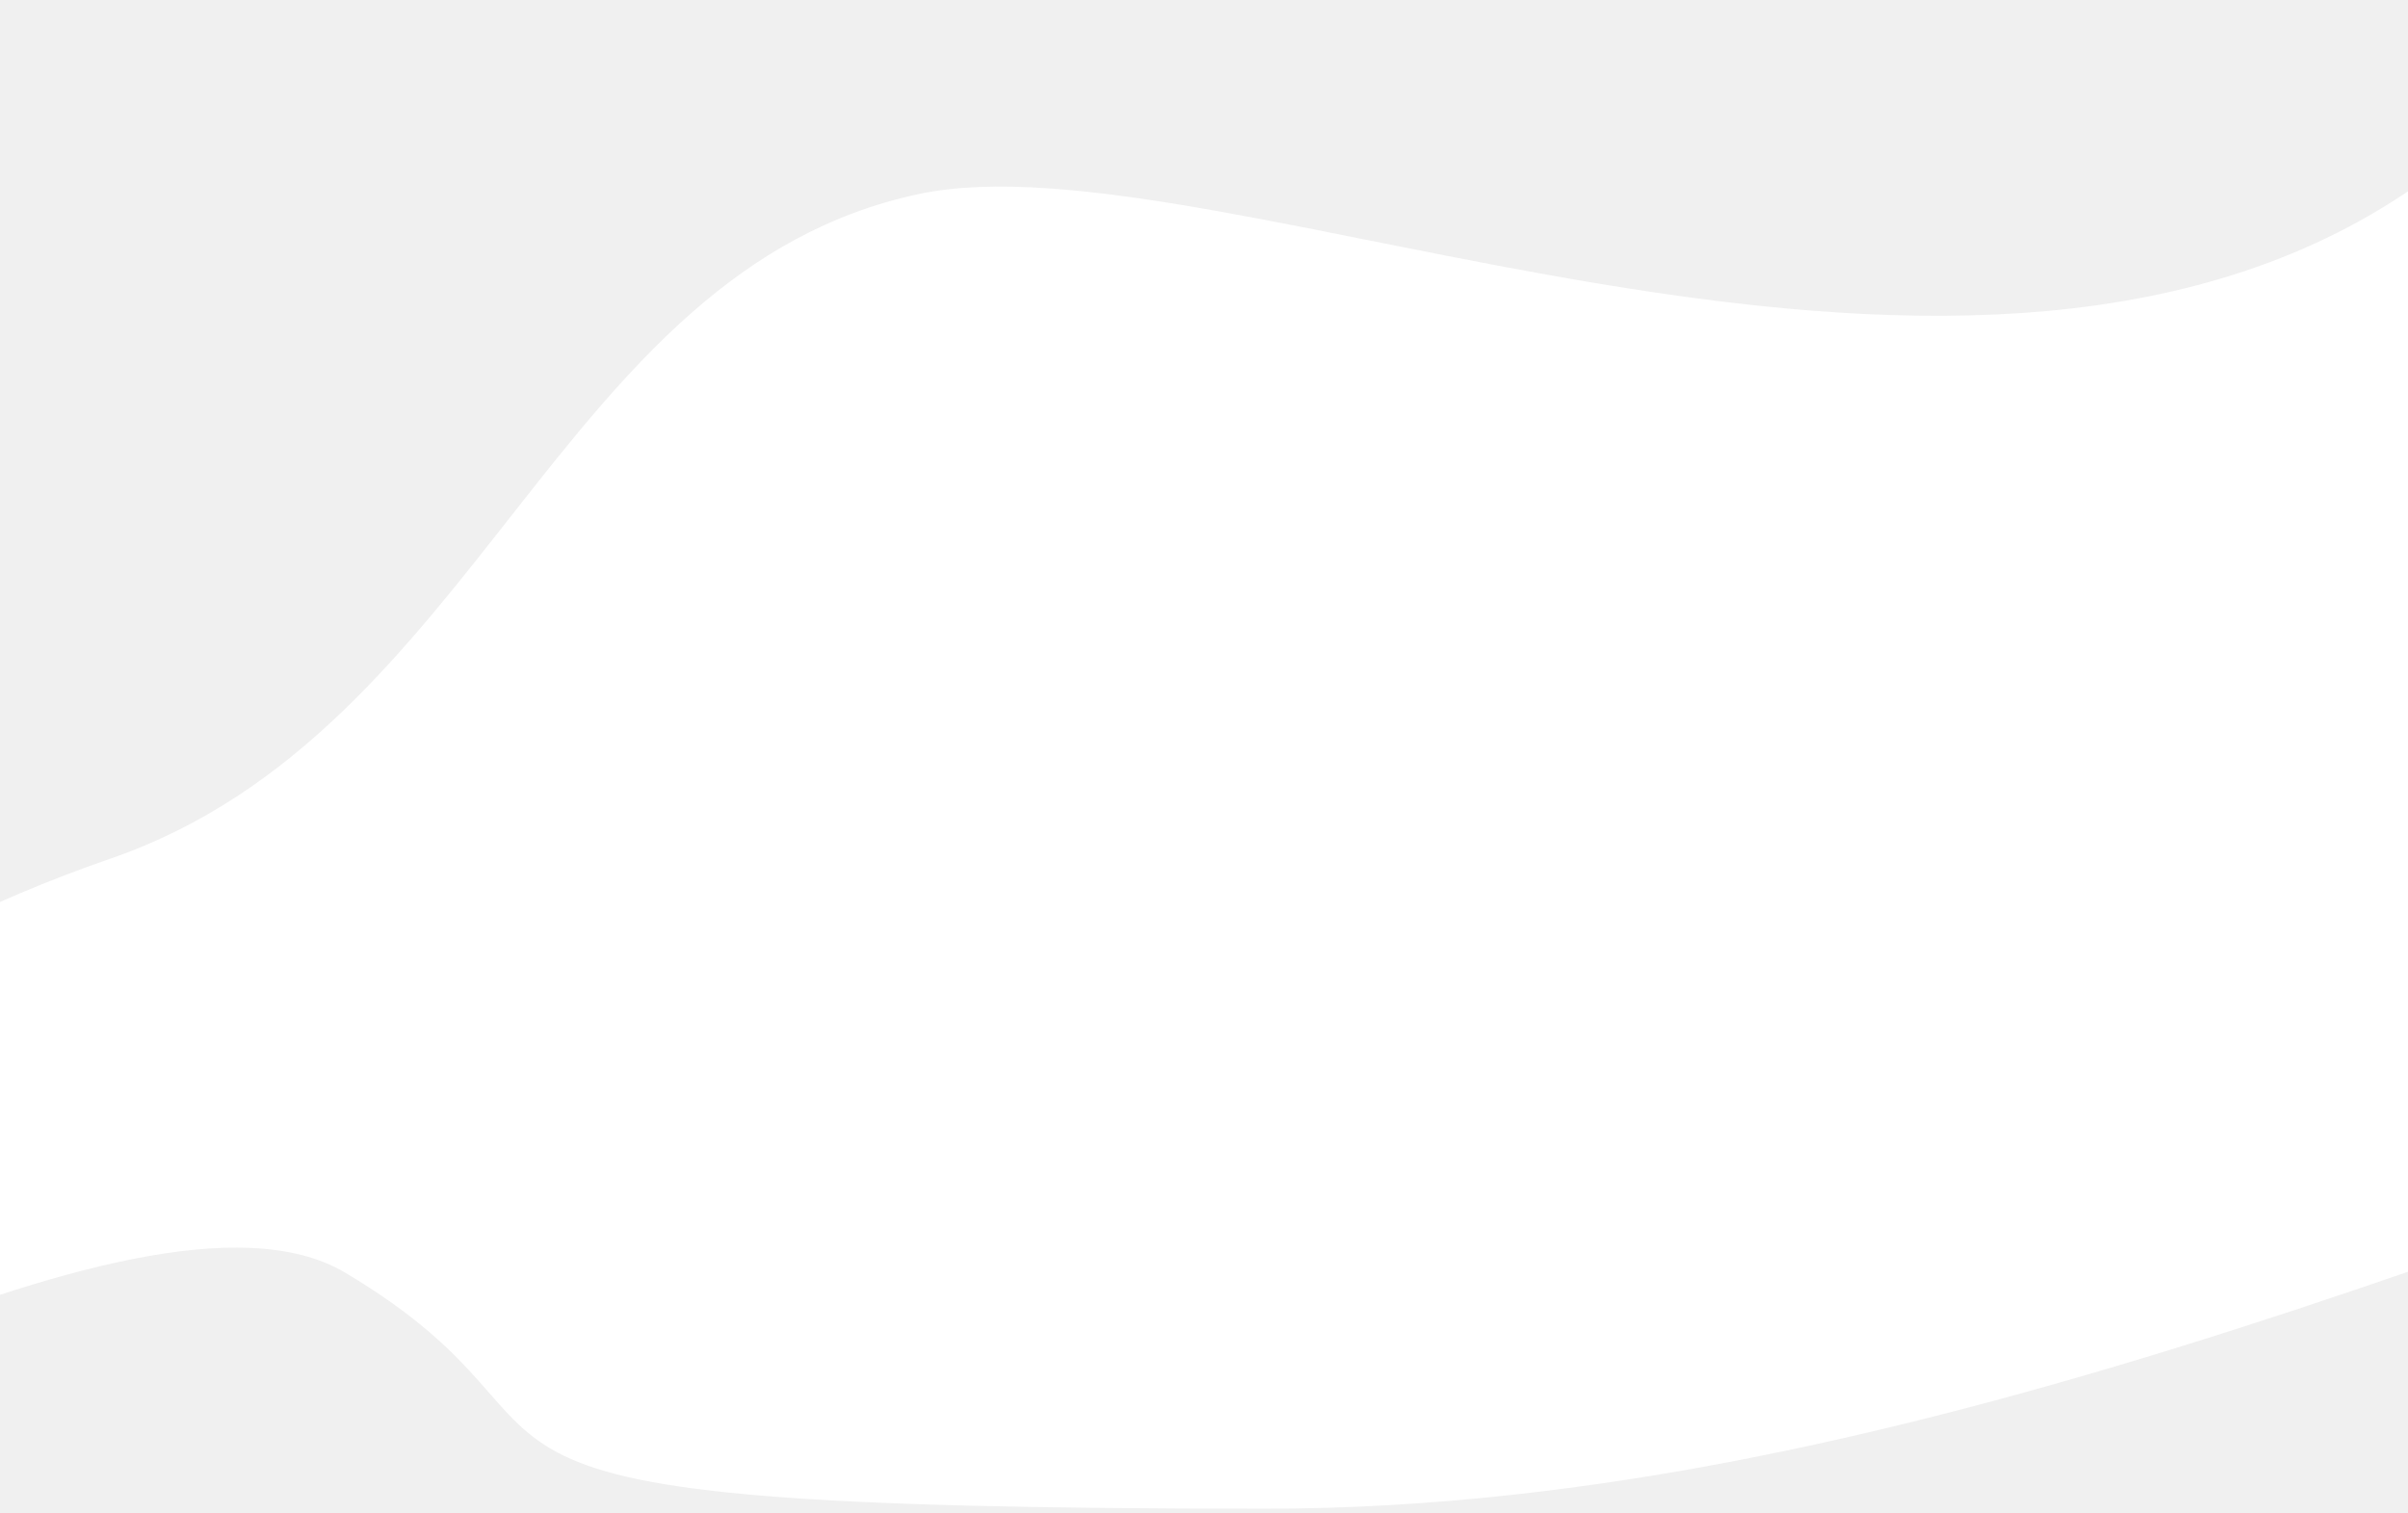
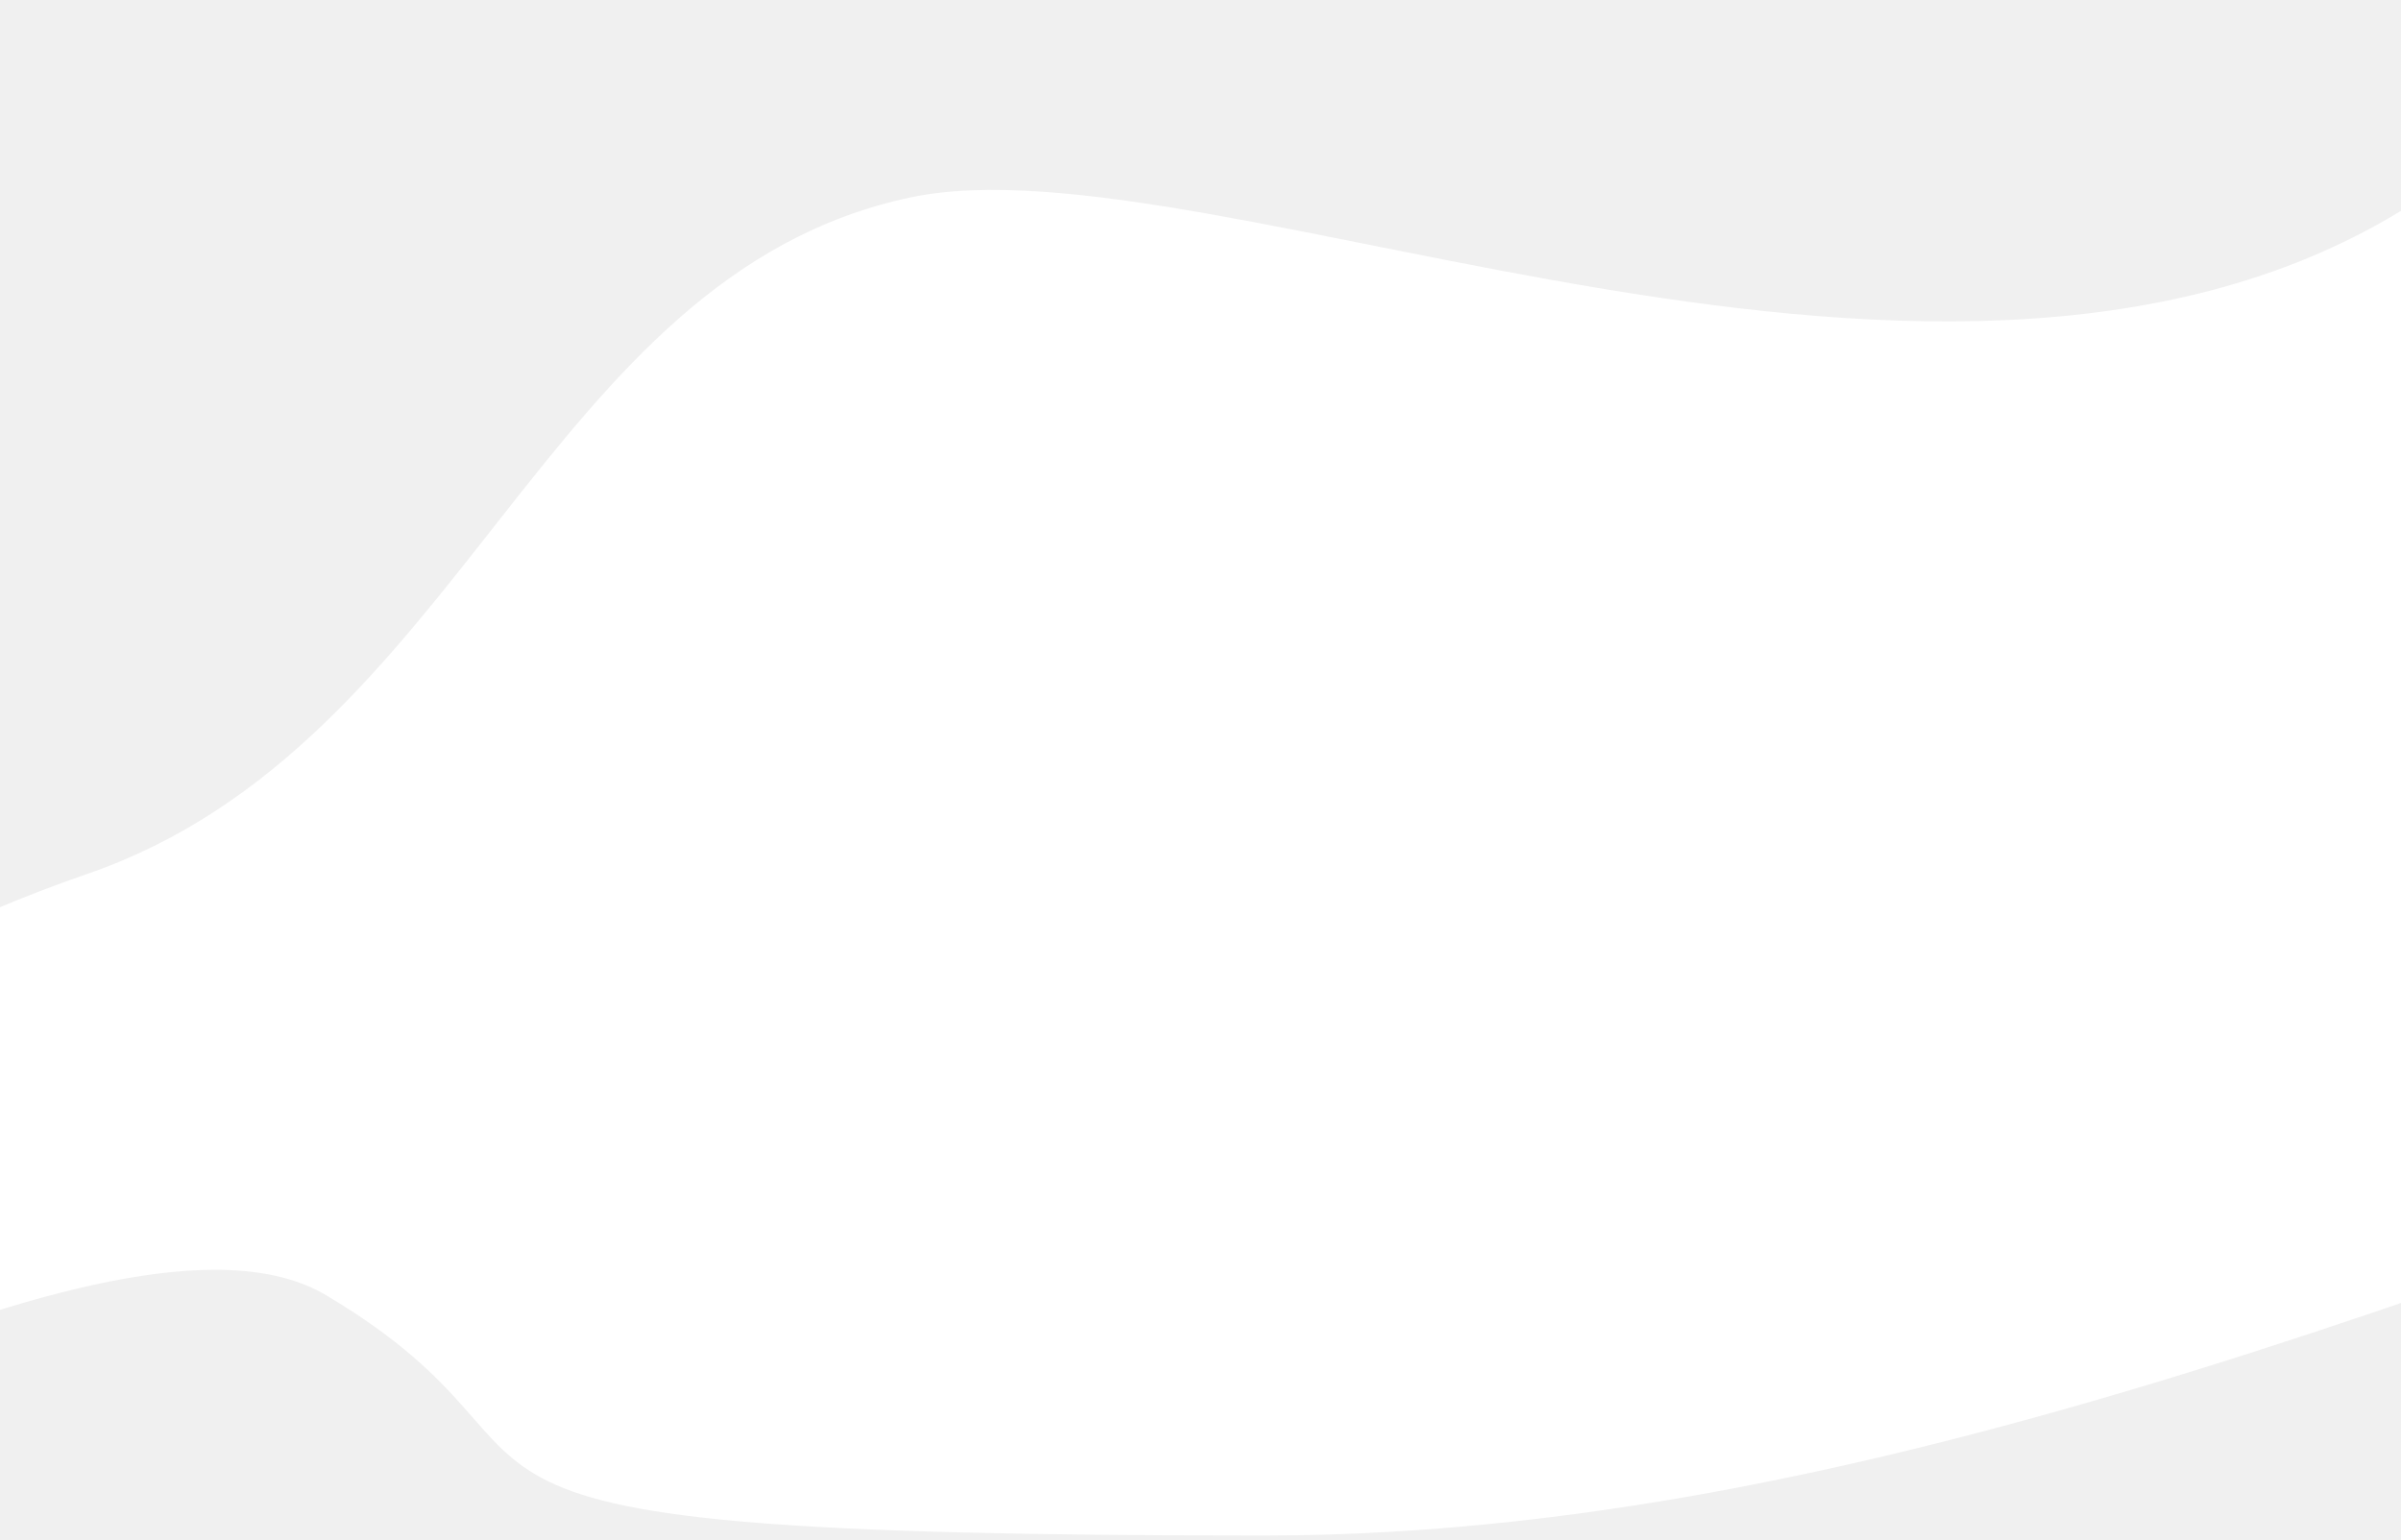
- <svg xmlns="http://www.w3.org/2000/svg" width="390" height="245" viewBox="0 0 376 245" fill="none">
+ <svg xmlns="http://www.w3.org/2000/svg" width="382" height="245" viewBox="0 0 376 245" fill="none">
  <path d="M141.761 31.44C189.755 21.195 308.376 80.535 382.326 31.44C480.178 -33.523 549.698 18.215 554.343 62.72C557.466 92.637 585.363 137.611 506.409 162.742C407.716 194.155 304.076 244.381 198 244.381C46.433 244.381 96.018 234.194 48.904 206.145C15.142 186.045 -80.661 247.856 -85.164 234.194C-88.744 223.332 -70.911 167.287 10.851 139.098C70.867 118.407 83.263 43.927 141.761 31.44Z" fill="white" />
</svg>
